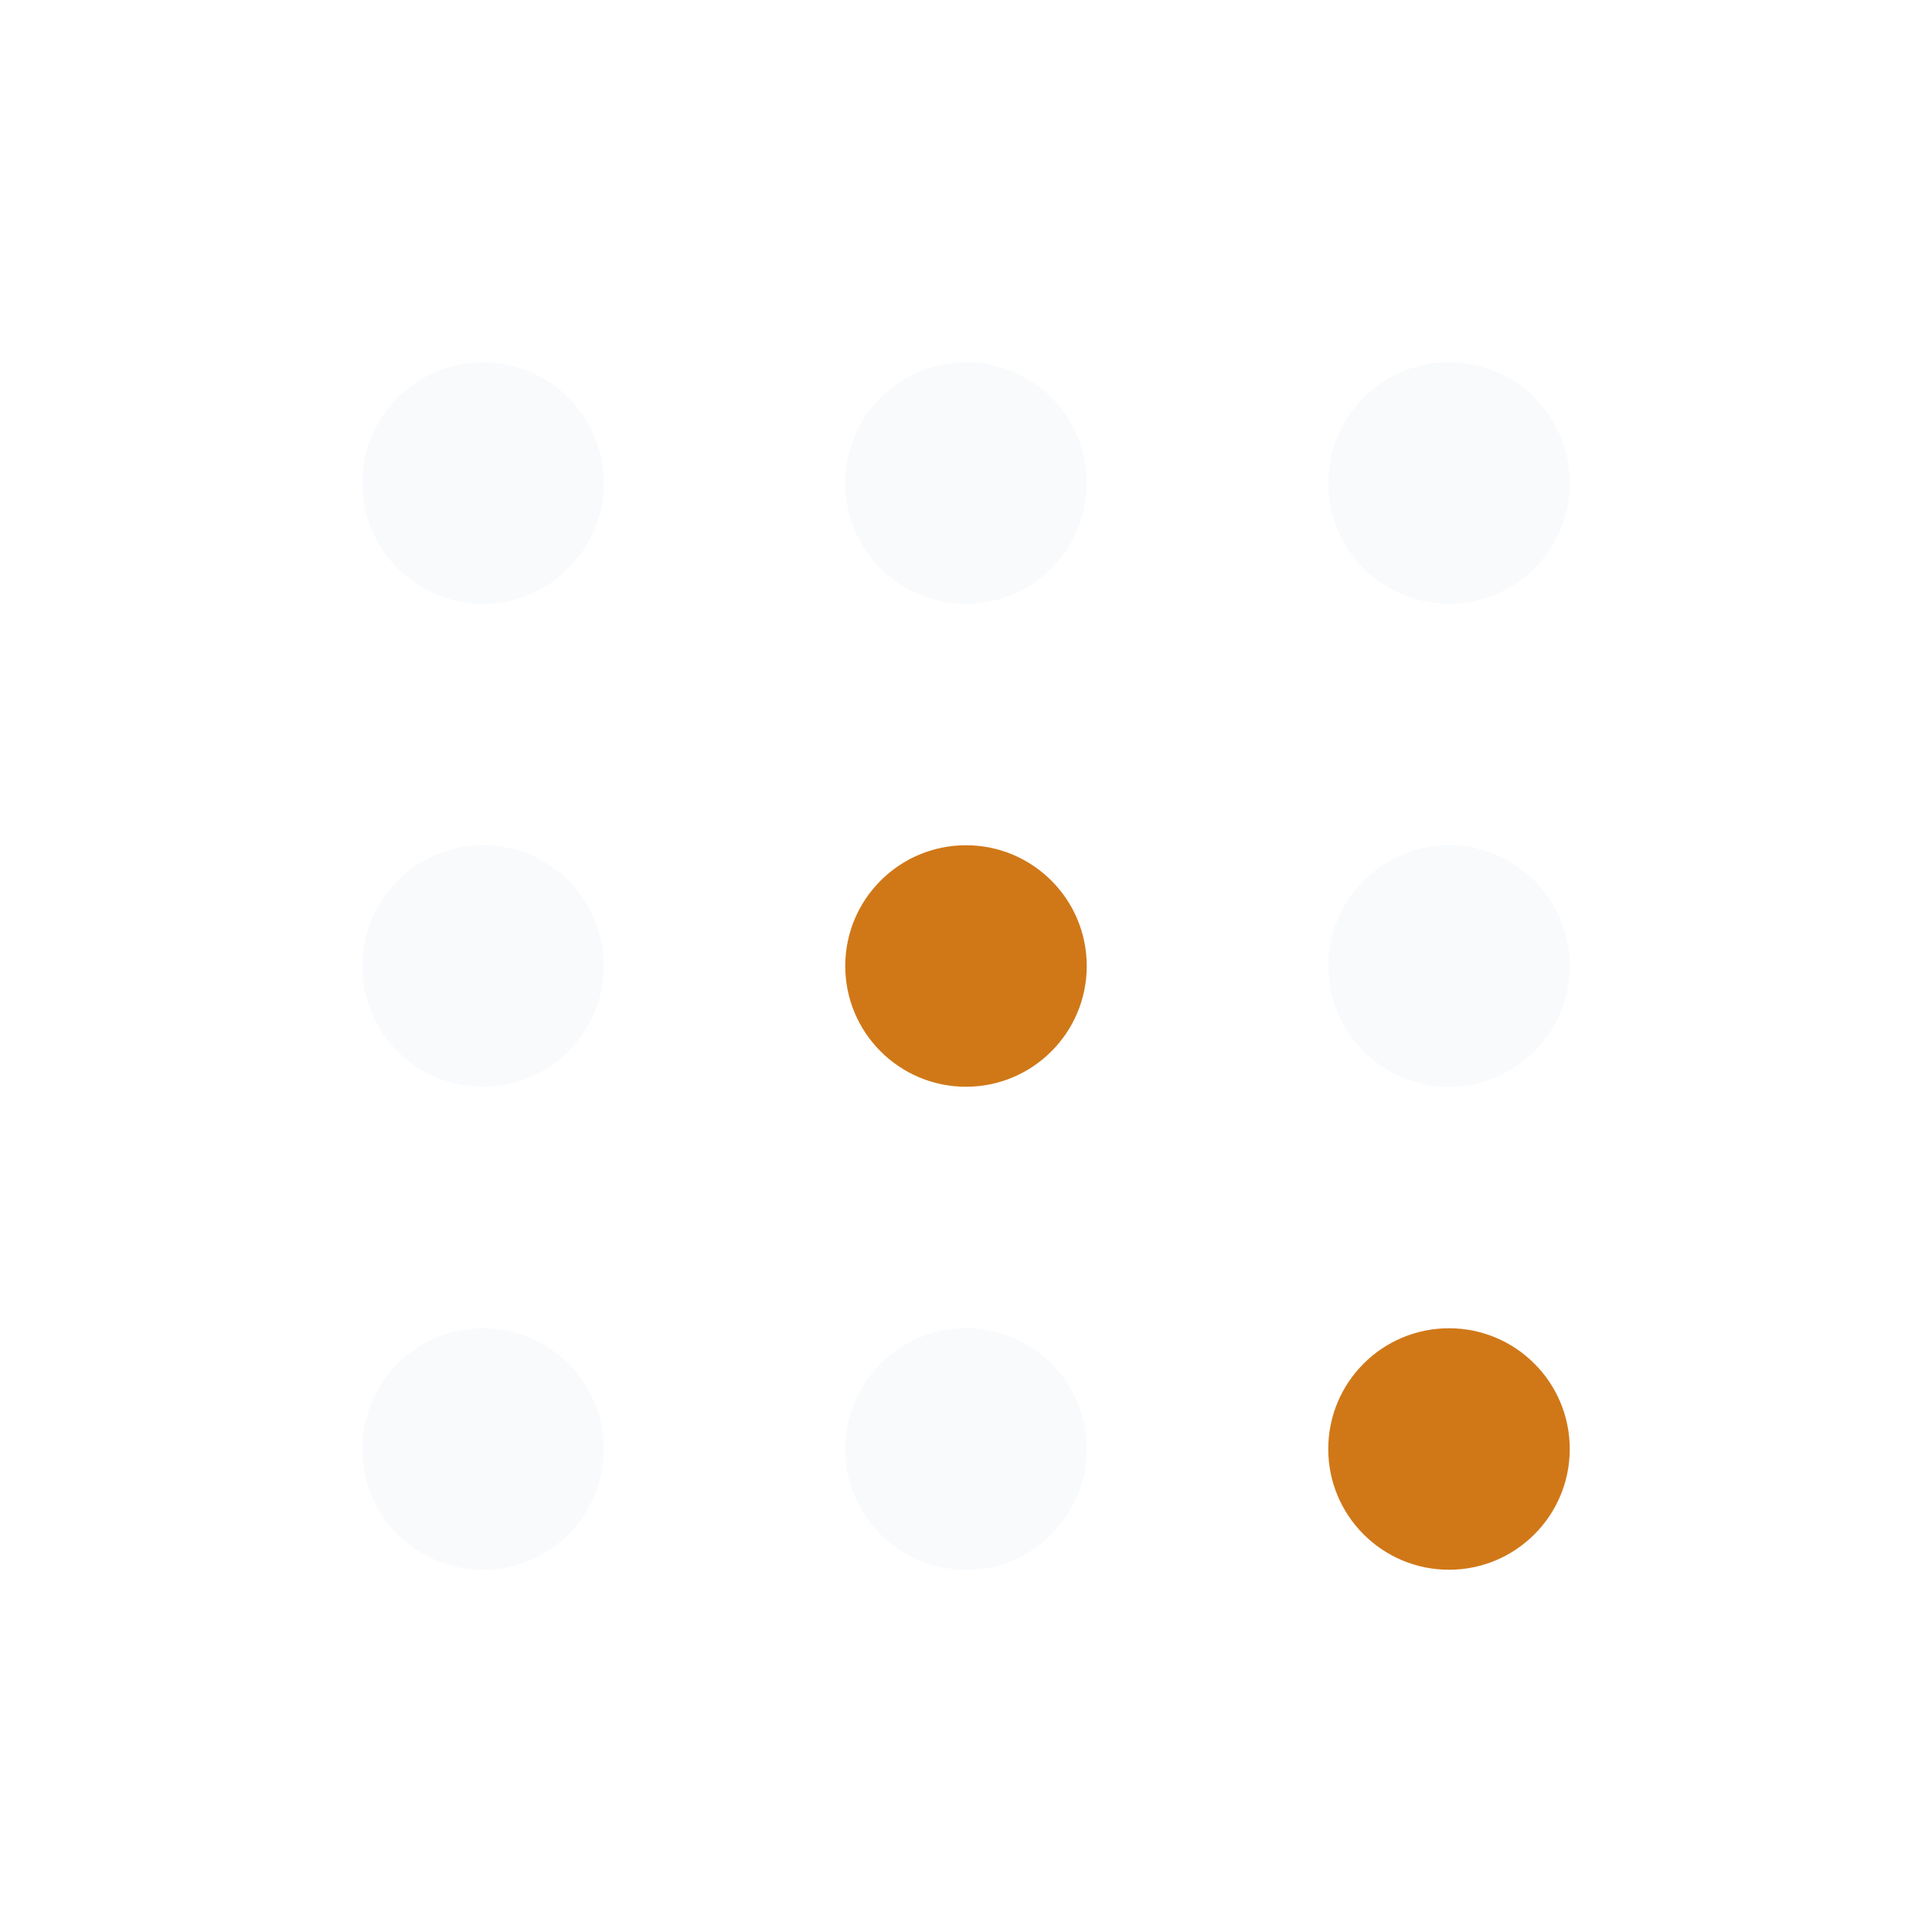
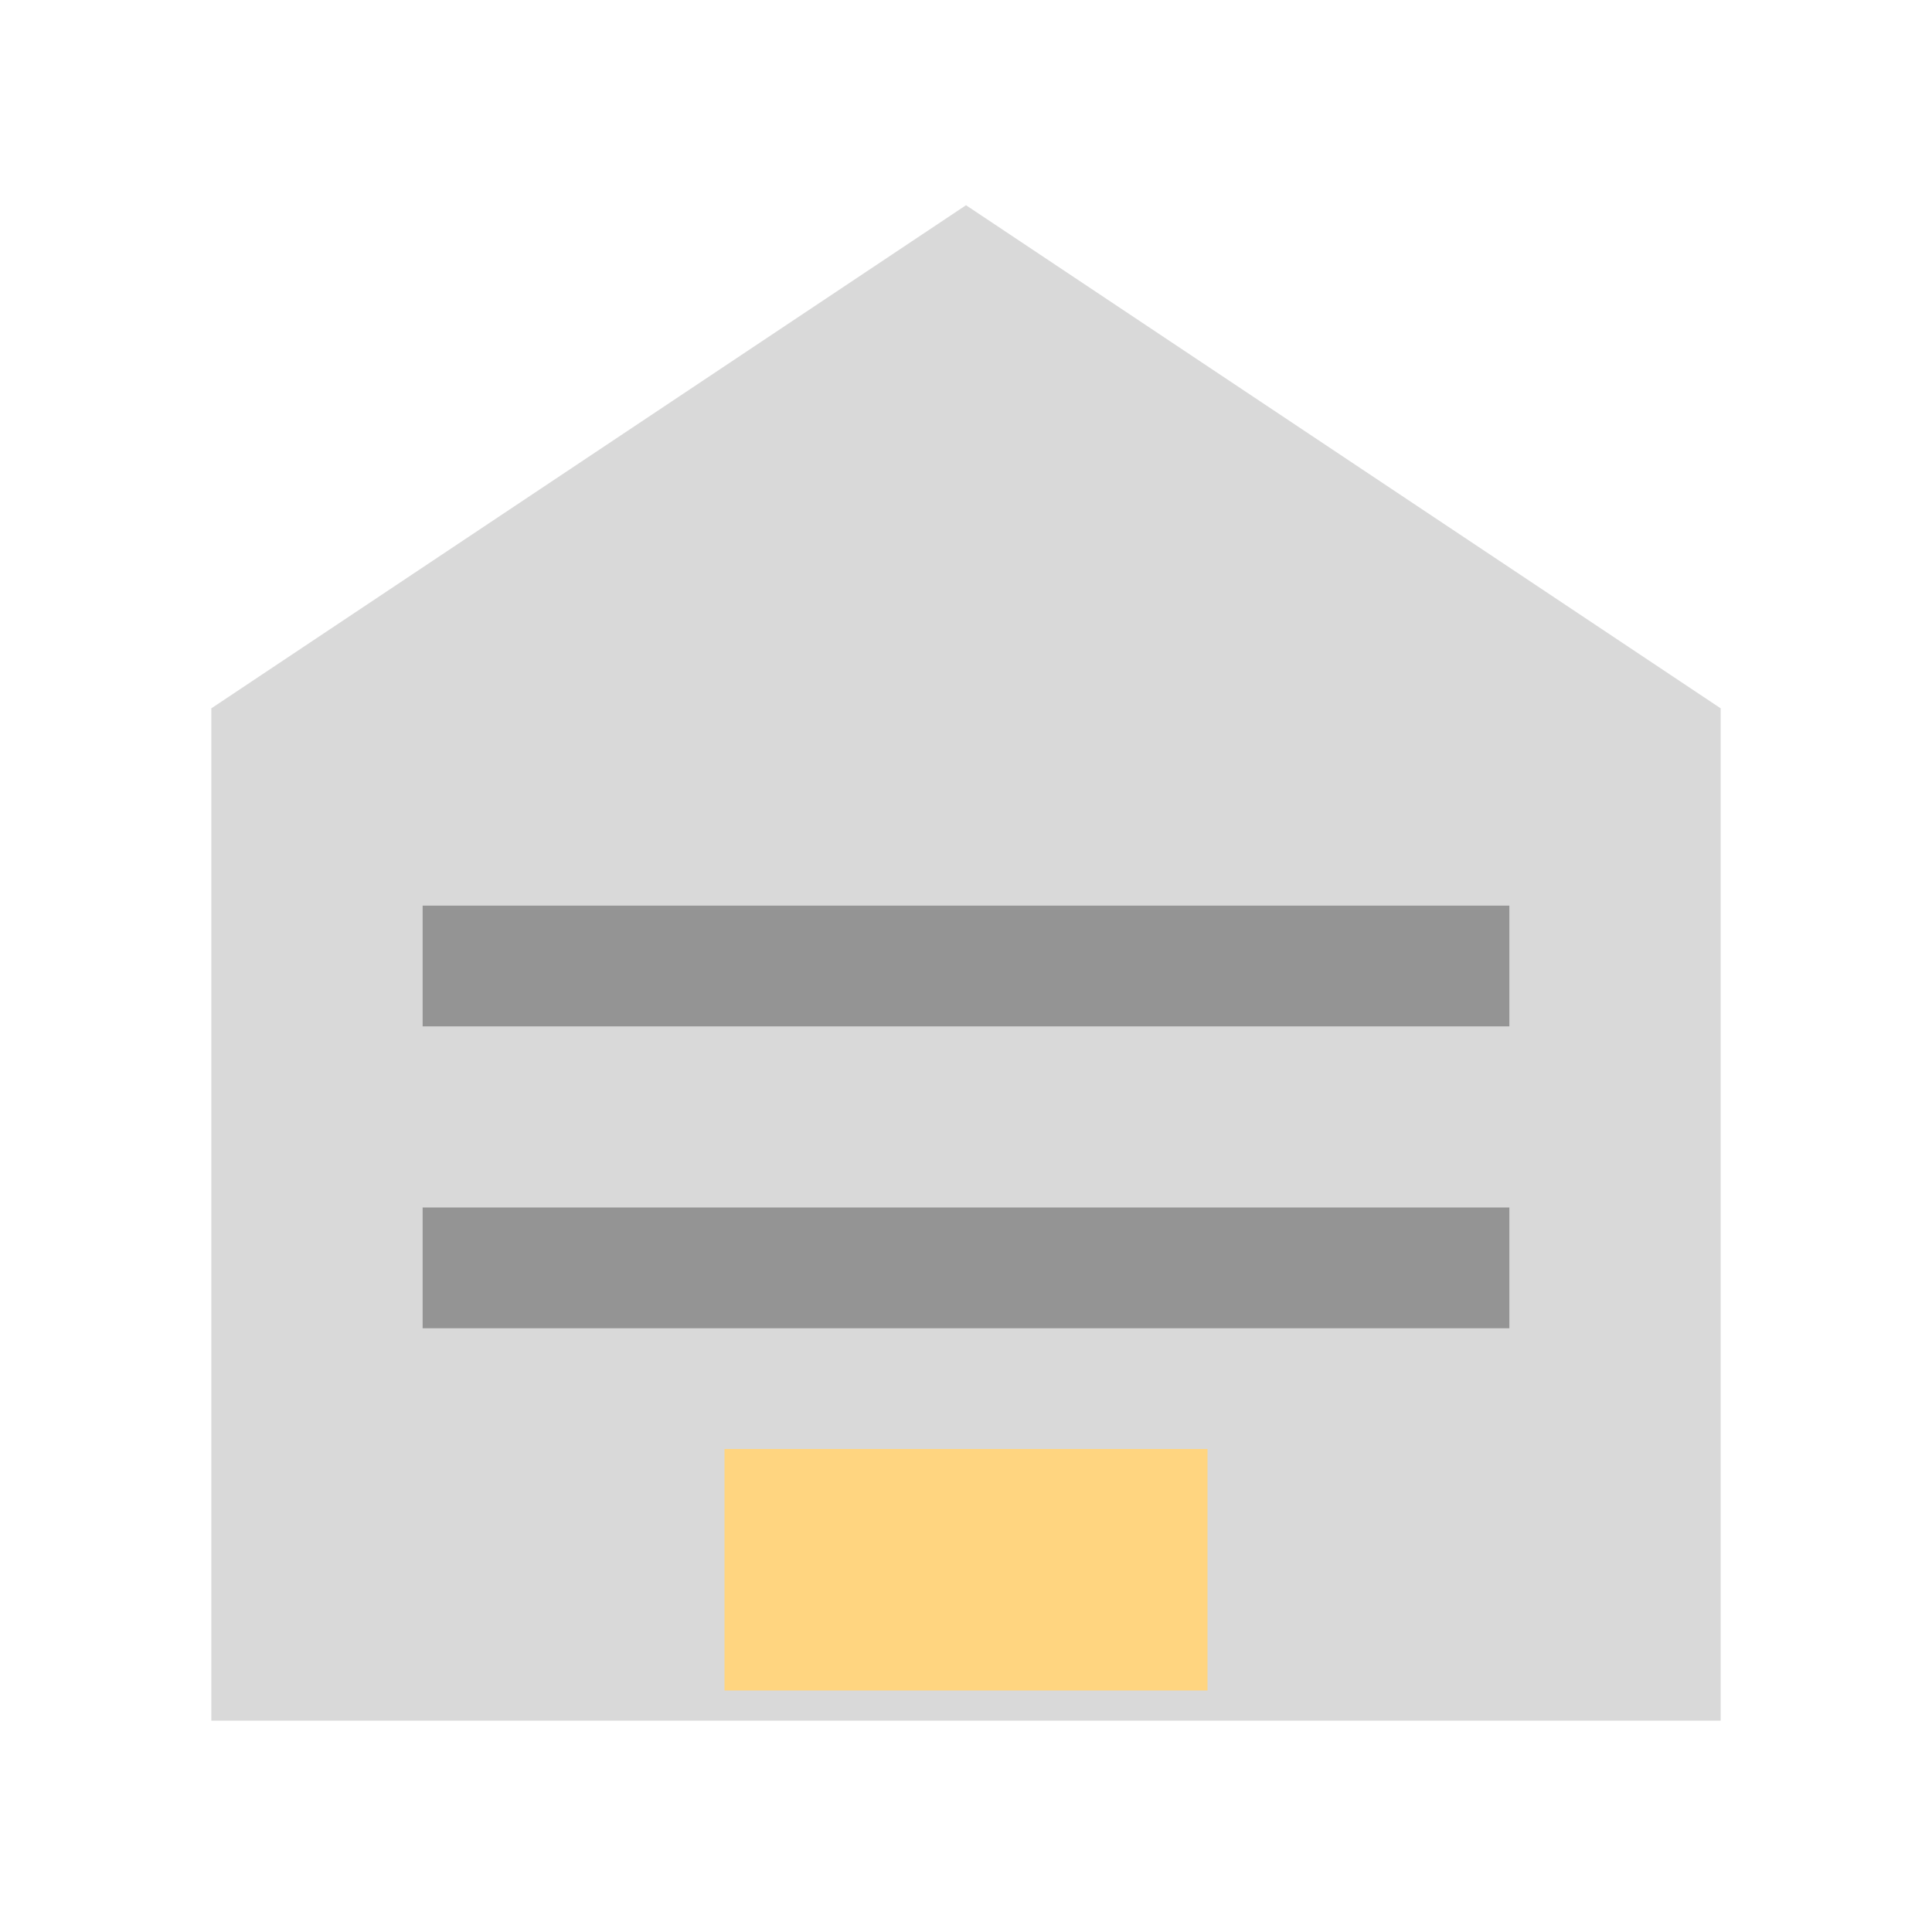
- <svg xmlns="http://www.w3.org/2000/svg" viewBox="0 0 64 64">
-   <circle cx="16" cy="16" r="4" fill="#F8FAFC" />
-   <circle cx="32" cy="16" r="4" fill="#F8FAFC" />
-   <circle cx="48" cy="16" r="4" fill="#F8FAFC" />
-   <circle cx="16" cy="32" r="4" fill="#F8FAFC" />
-   <circle cx="32" cy="32" r="4" fill="#D07818" />
-   <circle cx="48" cy="32" r="4" fill="#F8FAFC" />
-   <circle cx="16" cy="48" r="4" fill="#F8FAFC" />
-   <circle cx="32" cy="48" r="4" fill="#F8FAFC" />
-   <circle cx="48" cy="48" r="4" fill="#D07818" />
+ <svg xmlns="http://www.w3.org/2000/svg" viewBox="0 0 32 32">
+   <polygon points="4,28 4,12 16,4 28,12 28,28" fill="#D9D9D9" stroke="#D9D9D9" stroke-width="1" />
+   <rect x="7" y="15" width="18" height="2" fill="#949494" />
+   <rect x="7" y="20" width="18" height="2" fill="#949494" />
+   <rect x="12" y="24" width="8" height="4" fill="#FFD580" />
</svg>
